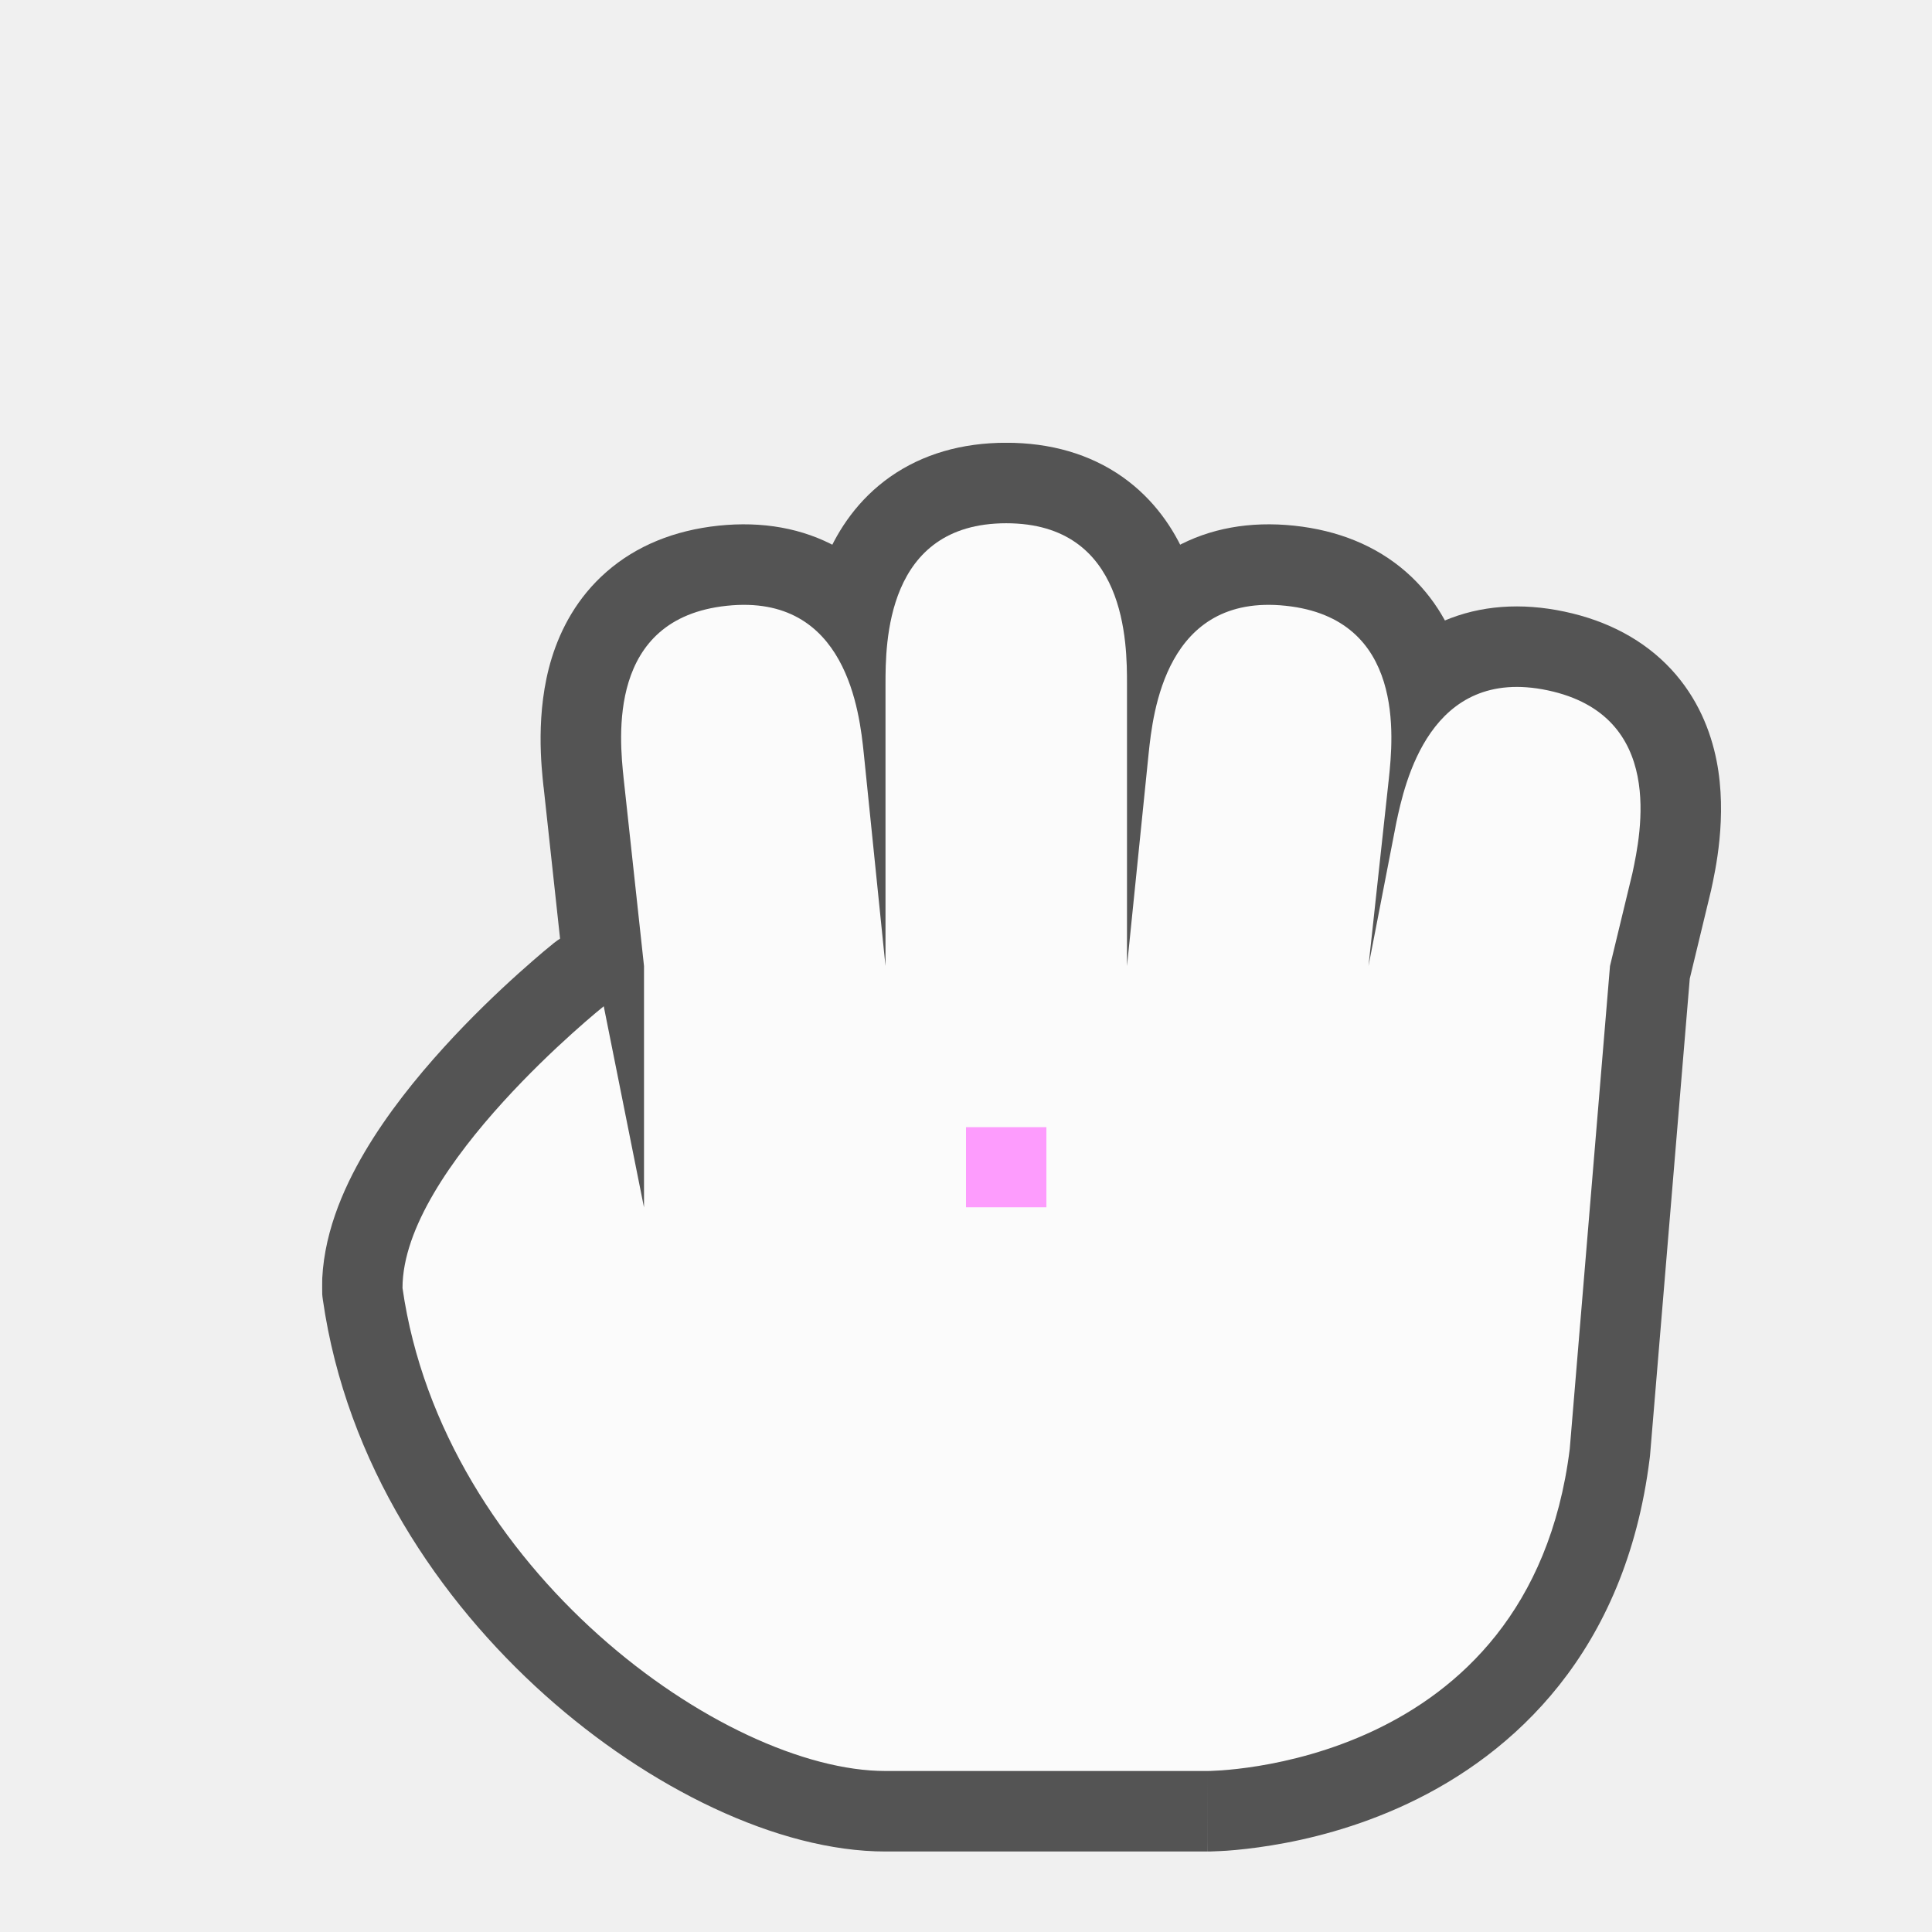
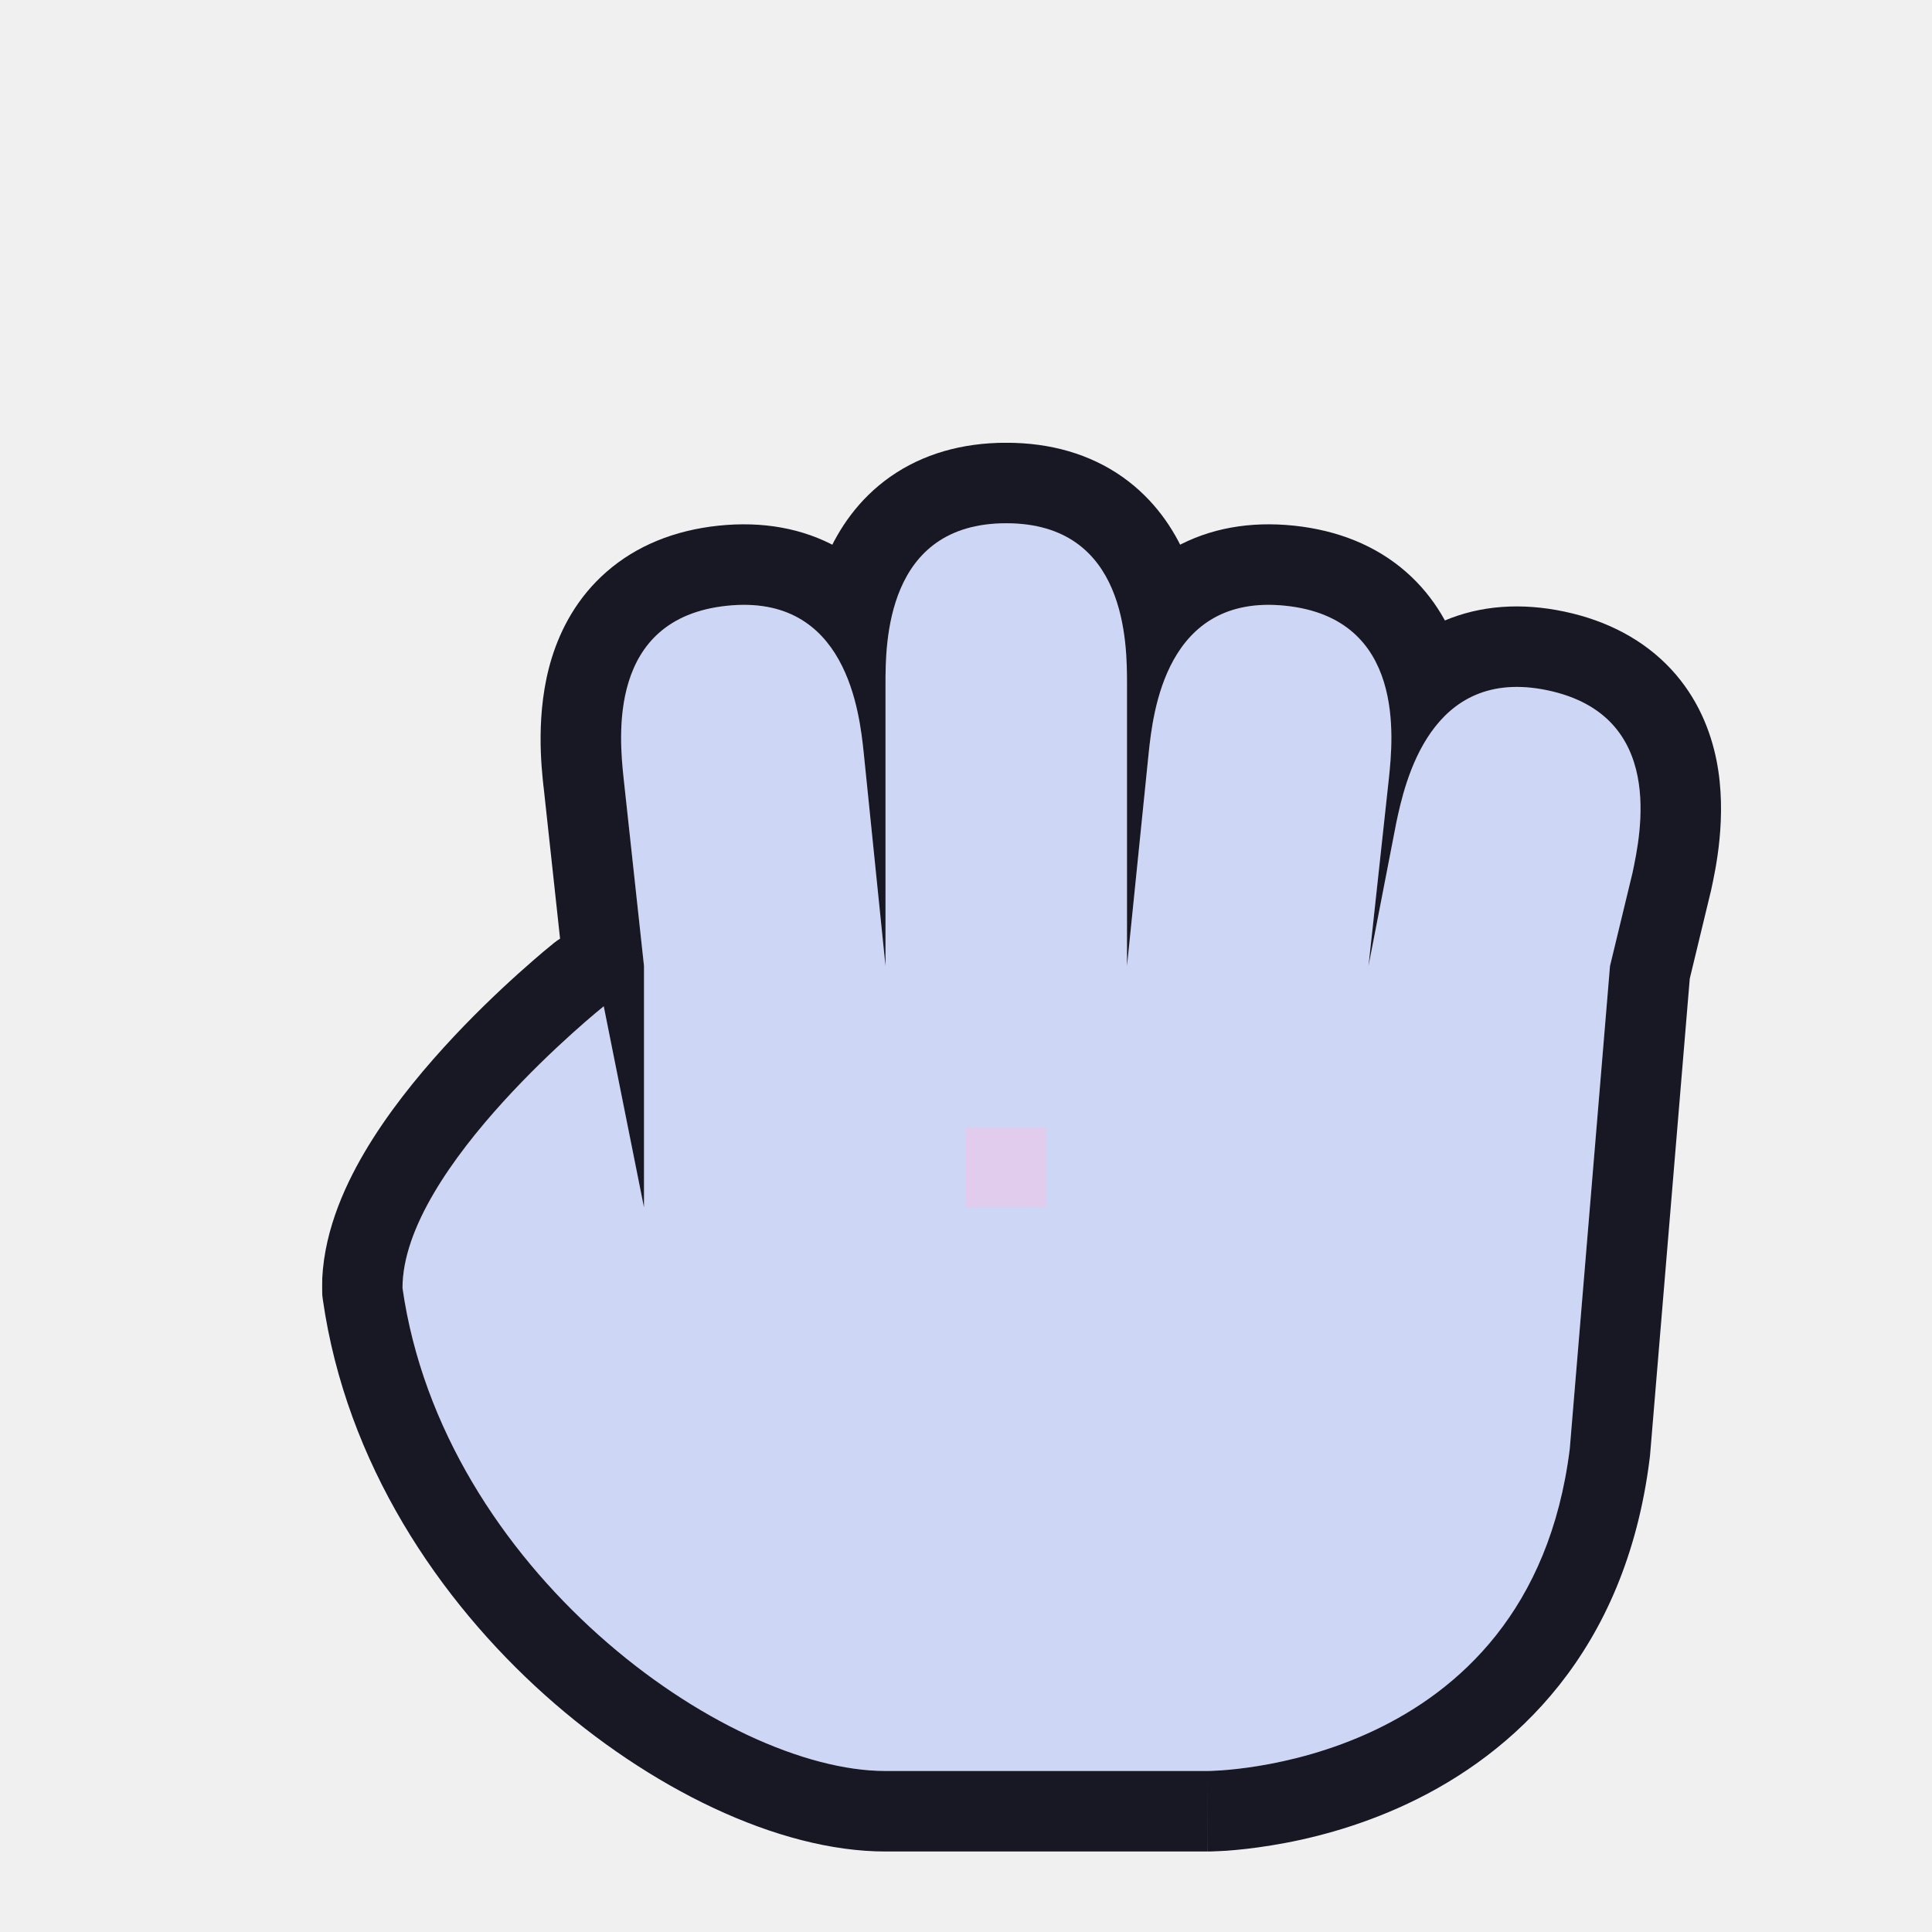
<svg xmlns="http://www.w3.org/2000/svg" width="24" height="24" viewBox="0 0 24 24" fill="none">
  <g id="cursor=grabbing, variant=light, size=24" clip-path="url(#clip0_2320_8766)">
    <g id="hand">
      <g id="hand_2">
        <mask id="path-1-outside-1_2320_8766" maskUnits="userSpaceOnUse" x="4" y="5.5" width="18" height="18" fill="black">
          <rect fill="white" x="4" y="5.5" width="18" height="18" />
          <path fill-rule="evenodd" clip-rule="evenodd" d="M12.5 6.5C11 6.5 11 8 11 8.5L11 12H11L10.73 9.357C10.678 8.86 10.521 7.368 9.03 7.525C7.538 7.681 7.695 9.173 7.747 9.67L8 12L8 12V14.999L7.5 12.5C7.5 12.5 5 14.5 5 16C5.5 19.5 9 22 11 22H15C15 22 19 22 19.5 18L20 12H20L20.279 10.845C20.383 10.355 20.695 8.888 19.228 8.576C17.761 8.265 17.449 9.732 17.345 10.221L17 12H17L17.253 9.671C17.305 9.173 17.462 7.681 15.97 7.525C14.478 7.368 14.322 8.86 14.269 9.357L14 12H14V8.5C14 8 14 6.5 12.5 6.5ZM11 22L11 15L11 15V22Z" />
        </mask>
-         <path fill-rule="evenodd" clip-rule="evenodd" d="M12.5 6.5C11 6.5 11 8 11 8.5L11 12H11L10.73 9.357C10.678 8.86 10.521 7.368 9.03 7.525C7.538 7.681 7.695 9.173 7.747 9.67L8 12L8 12V14.999L7.5 12.5C7.5 12.5 5 14.5 5 16C5.5 19.5 9 22 11 22H15C15 22 19 22 19.5 18L20 12H20L20.279 10.845C20.383 10.355 20.695 8.888 19.228 8.576C17.761 8.265 17.449 9.732 17.345 10.221L17 12H17L17.253 9.671C17.305 9.173 17.462 7.681 15.97 7.525C14.478 7.368 14.322 8.86 14.269 9.357L14 12H14V8.5C14 8 14 6.5 12.5 6.5ZM11 22L11 15L11 15V22Z" fill="#FBFBFB" />
-         <path d="M11 8.5H10V8.5L11 8.5ZM11 12V13C11.265 13 11.52 12.895 11.707 12.707C11.895 12.52 12 12.265 12 12L11 12ZM11 12L10.005 12.101C10.057 12.612 10.487 13 11 13V12ZM10.73 9.357L11.725 9.255L11.725 9.252L10.73 9.357ZM7.747 9.67L6.752 9.775L6.753 9.778L7.747 9.67ZM8 12L7.987 13C8.273 13.004 8.547 12.884 8.74 12.673C8.932 12.461 9.025 12.177 8.994 11.892L8 12ZM8 12L8.013 11C7.745 10.997 7.488 11.1 7.297 11.288C7.107 11.476 7 11.732 7 12H8ZM8 14.999L7.019 15.195C7.12 15.699 7.587 16.045 8.098 15.994C8.61 15.943 9 15.513 9 14.999H8ZM7.5 12.5L8.481 12.304C8.412 11.962 8.17 11.68 7.842 11.56C7.514 11.441 7.148 11.501 6.875 11.719L7.5 12.5ZM5 16H4C4 16.047 4.003 16.095 4.01 16.141L5 16ZM19.5 18L20.492 18.124C20.494 18.11 20.495 18.097 20.497 18.083L19.5 18ZM20 12V11C19.48 11 19.047 11.399 19.003 11.917L20 12ZM20 12V13C20.462 13 20.864 12.684 20.972 12.235L20 12ZM20.279 10.845L21.251 11.079C21.253 11.07 21.256 11.062 21.257 11.053L20.279 10.845ZM19.228 8.576L19.02 9.555L19.228 8.576ZM17.345 10.221L16.367 10.013C16.365 10.019 16.364 10.025 16.363 10.031L17.345 10.221ZM17 12V13C17.479 13 17.891 12.66 17.982 12.19L17 12ZM17 12L16.006 11.892C15.975 12.175 16.066 12.457 16.256 12.668C16.445 12.879 16.716 13 17 13V12ZM17.253 9.671L18.247 9.778L18.247 9.775L17.253 9.671ZM15.97 7.525L16.075 6.53V6.53L15.97 7.525ZM14.269 9.357L13.275 9.252L13.274 9.256L14.269 9.357ZM14 12V13C14.513 13 14.943 12.612 14.995 12.101L14 12ZM14 12H13C13 12.552 13.448 13 14 13V12ZM11 15L10.909 14.004C10.394 14.051 10 14.483 10 15L11 15ZM11 15H12C12 14.719 11.882 14.451 11.674 14.262C11.467 14.072 11.189 13.979 10.909 14.004L11 15ZM12 8.5C12 8.233 12.011 7.93 12.107 7.706C12.146 7.614 12.184 7.577 12.208 7.56C12.226 7.547 12.299 7.5 12.5 7.5V5.5C11.951 5.5 11.461 5.64 11.057 5.924C10.66 6.204 10.416 6.574 10.268 6.919C9.989 7.57 10 8.267 10 8.5H12ZM12 12L12 8.5L10 8.5L10 12L12 12ZM11 13H11V11H11V13ZM9.736 9.458L10.005 12.101L11.995 11.899L11.725 9.255L9.736 9.458ZM9.134 8.519C9.334 8.498 9.411 8.538 9.431 8.548C9.456 8.563 9.498 8.595 9.547 8.683C9.666 8.896 9.708 9.196 9.736 9.461L11.725 9.252C11.701 9.021 11.638 8.326 11.293 7.708C11.11 7.38 10.829 7.038 10.404 6.801C9.973 6.561 9.471 6.473 8.925 6.53L9.134 8.519ZM8.741 9.566C8.713 9.3 8.692 8.998 8.765 8.766C8.794 8.669 8.828 8.629 8.85 8.609C8.867 8.595 8.934 8.54 9.134 8.519L8.925 6.53C8.379 6.588 7.907 6.778 7.535 7.103C7.168 7.423 6.965 7.816 6.854 8.174C6.645 8.851 6.728 9.544 6.752 9.775L8.741 9.566ZM8.994 11.892L8.741 9.562L6.753 9.778L7.006 12.108L8.994 11.892ZM7.987 13L7.987 13L8.013 11L8.013 11L7.987 13ZM9 14.999V12H7V14.999H9ZM6.519 12.696L7.019 15.195L8.98 14.803L8.481 12.304L6.519 12.696ZM6 16C6 15.884 6.057 15.661 6.253 15.327C6.439 15.01 6.703 14.676 6.99 14.36C7.274 14.048 7.561 13.775 7.778 13.579C7.886 13.482 7.976 13.405 8.037 13.354C8.068 13.328 8.091 13.308 8.106 13.296C8.114 13.29 8.119 13.286 8.122 13.283C8.124 13.282 8.125 13.281 8.125 13.28C8.125 13.28 8.125 13.28 8.125 13.28C8.125 13.28 8.125 13.28 8.125 13.28C8.125 13.281 8.125 13.281 8.125 13.281C8.125 13.281 8.125 13.281 7.5 12.5C6.875 11.719 6.875 11.719 6.875 11.719C6.875 11.719 6.875 11.72 6.875 11.72C6.874 11.72 6.874 11.72 6.874 11.72C6.873 11.721 6.872 11.722 6.871 11.722C6.869 11.724 6.867 11.726 6.864 11.729C6.857 11.734 6.849 11.741 6.838 11.75C6.816 11.767 6.786 11.792 6.748 11.824C6.673 11.888 6.567 11.979 6.44 12.093C6.189 12.319 5.851 12.639 5.51 13.015C5.172 13.387 4.811 13.834 4.529 14.313C4.256 14.777 4 15.366 4 16H6ZM11 21C10.34 21 9.194 20.542 8.104 19.567C7.044 18.619 6.199 17.319 5.99 15.859L4.01 16.141C4.301 18.181 5.456 19.881 6.771 21.058C8.056 22.208 9.66 23 11 23V21ZM15 21H11V23H15V21ZM18.508 17.876C18.308 19.475 17.449 20.213 16.637 20.595C16.211 20.795 15.79 20.898 15.472 20.951C15.314 20.976 15.186 20.989 15.102 20.995C15.06 20.998 15.03 20.999 15.012 21C15.003 21 14.998 21 14.995 21C14.994 21 14.994 21 14.995 21C14.995 21 14.996 21 14.997 21C14.997 21 14.998 21 14.998 21C14.998 21 14.999 21 14.999 21C14.999 21 15 21 15 22C15 23 15.001 23 15.001 23C15.001 23 15.002 23 15.002 23C15.003 23 15.004 23 15.005 23C15.007 23 15.008 23 15.011 23C15.015 23 15.021 23 15.028 23C15.041 23 15.058 22.999 15.078 22.998C15.119 22.997 15.175 22.994 15.243 22.99C15.38 22.98 15.569 22.961 15.794 22.924C16.241 22.852 16.851 22.705 17.488 22.405C18.801 21.787 20.192 20.525 20.492 18.124L18.508 17.876ZM19.003 11.917L18.503 17.917L20.497 18.083L20.997 12.083L19.003 11.917ZM20 11H20V13H20V11ZM19.307 10.61L19.028 11.765L20.972 12.235L21.251 11.079L19.307 10.61ZM19.02 9.555C19.216 9.596 19.278 9.658 19.293 9.674C19.313 9.696 19.342 9.739 19.362 9.838C19.409 10.077 19.357 10.375 19.301 10.637L21.257 11.053C21.306 10.825 21.461 10.145 21.324 9.45C21.251 9.082 21.09 8.67 20.759 8.313C20.423 7.952 19.973 7.712 19.436 7.598L19.02 9.555ZM18.323 10.429C18.378 10.167 18.452 9.874 18.592 9.675C18.65 9.592 18.695 9.564 18.722 9.553C18.743 9.544 18.823 9.513 19.02 9.555L19.436 7.598C18.899 7.484 18.39 7.519 17.936 7.713C17.489 7.905 17.174 8.215 16.958 8.522C16.55 9.101 16.415 9.785 16.367 10.013L18.323 10.429ZM17.982 12.19L18.327 10.411L16.363 10.031L16.018 11.81L17.982 12.19ZM17 13H17V11H17V13ZM16.259 9.563L16.006 11.892L17.994 12.108L18.247 9.778L16.259 9.563ZM15.866 8.519C16.065 8.54 16.133 8.595 16.149 8.609C16.172 8.629 16.205 8.669 16.235 8.766C16.307 8.998 16.286 9.3 16.258 9.566L18.247 9.775C18.272 9.544 18.355 8.851 18.146 8.174C18.035 7.816 17.831 7.423 17.465 7.103C17.093 6.778 16.621 6.588 16.075 6.53L15.866 8.519ZM15.264 9.461C15.292 9.196 15.334 8.896 15.453 8.683C15.502 8.595 15.543 8.563 15.569 8.548C15.589 8.538 15.666 8.498 15.866 8.519L16.075 6.53C15.528 6.473 15.027 6.561 14.595 6.801C14.171 7.038 13.89 7.38 13.707 7.708C13.361 8.326 13.299 9.021 13.275 9.252L15.264 9.461ZM14.995 12.101L15.264 9.458L13.274 9.256L13.005 11.899L14.995 12.101ZM14 13H14V11H14V13ZM13 8.5V12H15V8.5H13ZM12.5 7.5C12.701 7.5 12.774 7.547 12.792 7.56C12.816 7.577 12.854 7.614 12.893 7.706C12.989 7.93 13 8.233 13 8.5H15C15 8.267 15.011 7.57 14.732 6.919C14.584 6.574 14.34 6.204 13.943 5.924C13.539 5.64 13.049 5.5 12.5 5.5V7.5ZM10 15L10 22L12 22L12 15L10 15ZM10.909 14.004L10.909 14.004L11.091 15.996L11.091 15.996L10.909 14.004ZM12 22V15H10V22H12Z" fill="black" fill-opacity="0.65" mask="url(#path-1-outside-1_2320_8766)" />
+         <path fill-rule="evenodd" clip-rule="evenodd" d="M12.5 6.5C11 6.5 11 8 11 8.5L11 12H11L10.73 9.357C10.678 8.86 10.521 7.368 9.03 7.525C7.538 7.681 7.695 9.173 7.747 9.67L8 12L8 12V14.999L7.5 12.5C7.5 12.5 5 14.5 5 16C5.5 19.5 9 22 11 22H15C15 22 19 22 19.5 18L20 12H20L20.279 10.845C20.383 10.355 20.695 8.888 19.228 8.576C17.761 8.265 17.449 9.732 17.345 10.221L17 12H17L17.253 9.671C17.305 9.173 17.462 7.681 15.97 7.525C14.478 7.368 14.322 8.86 14.269 9.357L14 12H14V8.5C14 8 14 6.5 12.5 6.5ZM11 22L11 15L11 15V22Z" fill="#CDD6F4" />
+         <path d="M11 8.5H10V8.5L11 8.5ZM11 12V13C11.265 13 11.52 12.895 11.707 12.707C11.895 12.52 12 12.265 12 12L11 12ZM11 12L10.005 12.101C10.057 12.612 10.487 13 11 13V12ZM10.73 9.357L11.725 9.255L11.725 9.252L10.73 9.357ZM7.747 9.67L6.752 9.775L6.753 9.778L7.747 9.67ZM8 12L7.987 13C8.273 13.004 8.547 12.884 8.74 12.673C8.932 12.461 9.025 12.177 8.994 11.892L8 12ZM8 12L8.013 11C7.745 10.997 7.488 11.1 7.297 11.288C7.107 11.476 7 11.732 7 12H8ZM8 14.999L7.019 15.195C7.12 15.699 7.587 16.045 8.098 15.994C8.61 15.943 9 15.513 9 14.999H8ZM7.5 12.5L8.481 12.304C8.412 11.962 8.17 11.68 7.842 11.56C7.514 11.441 7.148 11.501 6.875 11.719L7.5 12.5ZM5 16H4C4 16.047 4.003 16.095 4.01 16.141L5 16ZM19.5 18L20.492 18.124C20.494 18.11 20.495 18.097 20.497 18.083L19.5 18ZM20 12V11C19.48 11 19.047 11.399 19.003 11.917L20 12ZM20 12V13C20.462 13 20.864 12.684 20.972 12.235L20 12ZM20.279 10.845L21.251 11.079C21.253 11.07 21.256 11.062 21.257 11.053L20.279 10.845ZM19.228 8.576L19.02 9.555L19.228 8.576ZM17.345 10.221L16.367 10.013C16.365 10.019 16.364 10.025 16.363 10.031L17.345 10.221ZM17 12V13C17.479 13 17.891 12.66 17.982 12.19L17 12ZM17 12L16.006 11.892C15.975 12.175 16.066 12.457 16.256 12.668C16.445 12.879 16.716 13 17 13V12ZM17.253 9.671L18.247 9.778L18.247 9.775L17.253 9.671ZM15.97 7.525L16.075 6.53V6.53L15.97 7.525ZM14.269 9.357L13.275 9.252L13.274 9.256L14.269 9.357ZM14 12V13C14.513 13 14.943 12.612 14.995 12.101L14 12ZM14 12H13C13 12.552 13.448 13 14 13V12ZM11 15L10.909 14.004C10.394 14.051 10 14.483 10 15L11 15ZM11 15H12C12 14.719 11.882 14.451 11.674 14.262C11.467 14.072 11.189 13.979 10.909 14.004L11 15ZM12 8.5C12 8.233 12.011 7.93 12.107 7.706C12.146 7.614 12.184 7.577 12.208 7.56C12.226 7.547 12.299 7.5 12.5 7.5V5.5C11.951 5.5 11.461 5.64 11.057 5.924C10.66 6.204 10.416 6.574 10.268 6.919C9.989 7.57 10 8.267 10 8.5H12ZM12 12L12 8.5L10 8.5L10 12L12 12ZM11 13H11V11H11V13ZM9.736 9.458L10.005 12.101L11.995 11.899L11.725 9.255L9.736 9.458ZM9.134 8.519C9.334 8.498 9.411 8.538 9.431 8.548C9.456 8.563 9.498 8.595 9.547 8.683C9.666 8.896 9.708 9.196 9.736 9.461L11.725 9.252C11.701 9.021 11.638 8.326 11.293 7.708C11.11 7.38 10.829 7.038 10.404 6.801C9.973 6.561 9.471 6.473 8.925 6.53L9.134 8.519ZM8.741 9.566C8.713 9.3 8.692 8.998 8.765 8.766C8.794 8.669 8.828 8.629 8.85 8.609C8.867 8.595 8.934 8.54 9.134 8.519L8.925 6.53C8.379 6.588 7.907 6.778 7.535 7.103C7.168 7.423 6.965 7.816 6.854 8.174C6.645 8.851 6.728 9.544 6.752 9.775L8.741 9.566ZM8.994 11.892L8.741 9.562L6.753 9.778L7.006 12.108L8.994 11.892ZM7.987 13L7.987 13L8.013 11L8.013 11L7.987 13ZM9 14.999V12H7V14.999H9ZM6.519 12.696L7.019 15.195L8.98 14.803L8.481 12.304L6.519 12.696ZM6 16C6 15.884 6.057 15.661 6.253 15.327C6.439 15.01 6.703 14.676 6.99 14.36C7.274 14.048 7.561 13.775 7.778 13.579C7.886 13.482 7.976 13.405 8.037 13.354C8.068 13.328 8.091 13.308 8.106 13.296C8.114 13.29 8.119 13.286 8.122 13.283C8.124 13.282 8.125 13.281 8.125 13.28C8.125 13.28 8.125 13.28 8.125 13.28C8.125 13.28 8.125 13.28 8.125 13.28C8.125 13.281 8.125 13.281 8.125 13.281C8.125 13.281 8.125 13.281 7.5 12.5C6.875 11.719 6.875 11.719 6.875 11.719C6.875 11.719 6.875 11.72 6.875 11.72C6.874 11.72 6.874 11.72 6.874 11.72C6.873 11.721 6.872 11.722 6.871 11.722C6.869 11.724 6.867 11.726 6.864 11.729C6.857 11.734 6.849 11.741 6.838 11.75C6.816 11.767 6.786 11.792 6.748 11.824C6.673 11.888 6.567 11.979 6.44 12.093C6.189 12.319 5.851 12.639 5.51 13.015C5.172 13.387 4.811 13.834 4.529 14.313C4.256 14.777 4 15.366 4 16H6ZM11 21C10.34 21 9.194 20.542 8.104 19.567C7.044 18.619 6.199 17.319 5.99 15.859L4.01 16.141C4.301 18.181 5.456 19.881 6.771 21.058C8.056 22.208 9.66 23 11 23V21ZM15 21H11V23H15V21ZM18.508 17.876C18.308 19.475 17.449 20.213 16.637 20.595C16.211 20.795 15.79 20.898 15.472 20.951C15.314 20.976 15.186 20.989 15.102 20.995C15.06 20.998 15.03 20.999 15.012 21C15.003 21 14.998 21 14.995 21C14.994 21 14.994 21 14.995 21C14.995 21 14.996 21 14.997 21C14.997 21 14.998 21 14.998 21C14.998 21 14.999 21 14.999 21C14.999 21 15 21 15 22C15 23 15.001 23 15.001 23C15.001 23 15.002 23 15.002 23C15.003 23 15.004 23 15.005 23C15.007 23 15.008 23 15.011 23C15.015 23 15.021 23 15.028 23C15.041 23 15.058 22.999 15.078 22.998C15.119 22.997 15.175 22.994 15.243 22.99C15.38 22.98 15.569 22.961 15.794 22.924C16.241 22.852 16.851 22.705 17.488 22.405C18.801 21.787 20.192 20.525 20.492 18.124L18.508 17.876ZM19.003 11.917L18.503 17.917L20.497 18.083L20.997 12.083L19.003 11.917ZM20 11H20V13H20V11ZM19.307 10.61L19.028 11.765L20.972 12.235L21.251 11.079L19.307 10.61ZM19.02 9.555C19.216 9.596 19.278 9.658 19.293 9.674C19.313 9.696 19.342 9.739 19.362 9.838C19.409 10.077 19.357 10.375 19.301 10.637L21.257 11.053C21.306 10.825 21.461 10.145 21.324 9.45C21.251 9.082 21.09 8.67 20.759 8.313C20.423 7.952 19.973 7.712 19.436 7.598L19.02 9.555ZM18.323 10.429C18.378 10.167 18.452 9.874 18.592 9.675C18.65 9.592 18.695 9.564 18.722 9.553C18.743 9.544 18.823 9.513 19.02 9.555L19.436 7.598C18.899 7.484 18.39 7.519 17.936 7.713C17.489 7.905 17.174 8.215 16.958 8.522C16.55 9.101 16.415 9.785 16.367 10.013L18.323 10.429ZM17.982 12.19L18.327 10.411L16.363 10.031L16.018 11.81L17.982 12.19ZM17 13H17V11H17V13ZM16.259 9.563L16.006 11.892L17.994 12.108L18.247 9.778L16.259 9.563ZM15.866 8.519C16.065 8.54 16.133 8.595 16.149 8.609C16.172 8.629 16.205 8.669 16.235 8.766C16.307 8.998 16.286 9.3 16.258 9.566L18.247 9.775C18.272 9.544 18.355 8.851 18.146 8.174C18.035 7.816 17.831 7.423 17.465 7.103C17.093 6.778 16.621 6.588 16.075 6.53L15.866 8.519ZM15.264 9.461C15.292 9.196 15.334 8.896 15.453 8.683C15.502 8.595 15.543 8.563 15.569 8.548C15.589 8.538 15.666 8.498 15.866 8.519L16.075 6.53C15.528 6.473 15.027 6.561 14.595 6.801C14.171 7.038 13.89 7.38 13.707 7.708C13.361 8.326 13.299 9.021 13.275 9.252L15.264 9.461ZM14.995 12.101L15.264 9.458L13.274 9.256L13.005 11.899L14.995 12.101ZM14 13H14V11H14V13ZM13 8.5V12H15V8.5H13ZM12.5 7.5C12.701 7.5 12.774 7.547 12.792 7.56C12.816 7.577 12.854 7.614 12.893 7.706C12.989 7.93 13 8.233 13 8.5H15C15 8.267 15.011 7.57 14.732 6.919C14.584 6.574 14.34 6.204 13.943 5.924C13.539 5.64 13.049 5.5 12.5 5.5V7.5ZM10 15L10 22L12 22L12 15L10 15ZM10.909 14.004L10.909 14.004L11.091 15.996L11.091 15.996L10.909 14.004ZM12 22V15H10V22H12Z" fill="#181825" mask="url(#path-1-outside-1_2320_8766)" />
      </g>
    </g>
    <g id="hotspot" clip-path="url(#clip1_2320_8766)">
-       <rect id="center" opacity="0.5" x="12" y="14" width="1" height="1" fill="#FF3DFF" />
+       <rect id="center" opacity="0.5" x="12" y="14" width="1" height="1" fill="#F5C2E7" />
    </g>
  </g>
  <defs>
    <clipPath id="clip0_2320_8766">
      <rect width="24" height="24" fill="white" />
    </clipPath>
    <clipPath id="clip1_2320_8766">
      <rect width="1" height="1" fill="white" transform="translate(12 14)" />
    </clipPath>
  </defs>
</svg>
